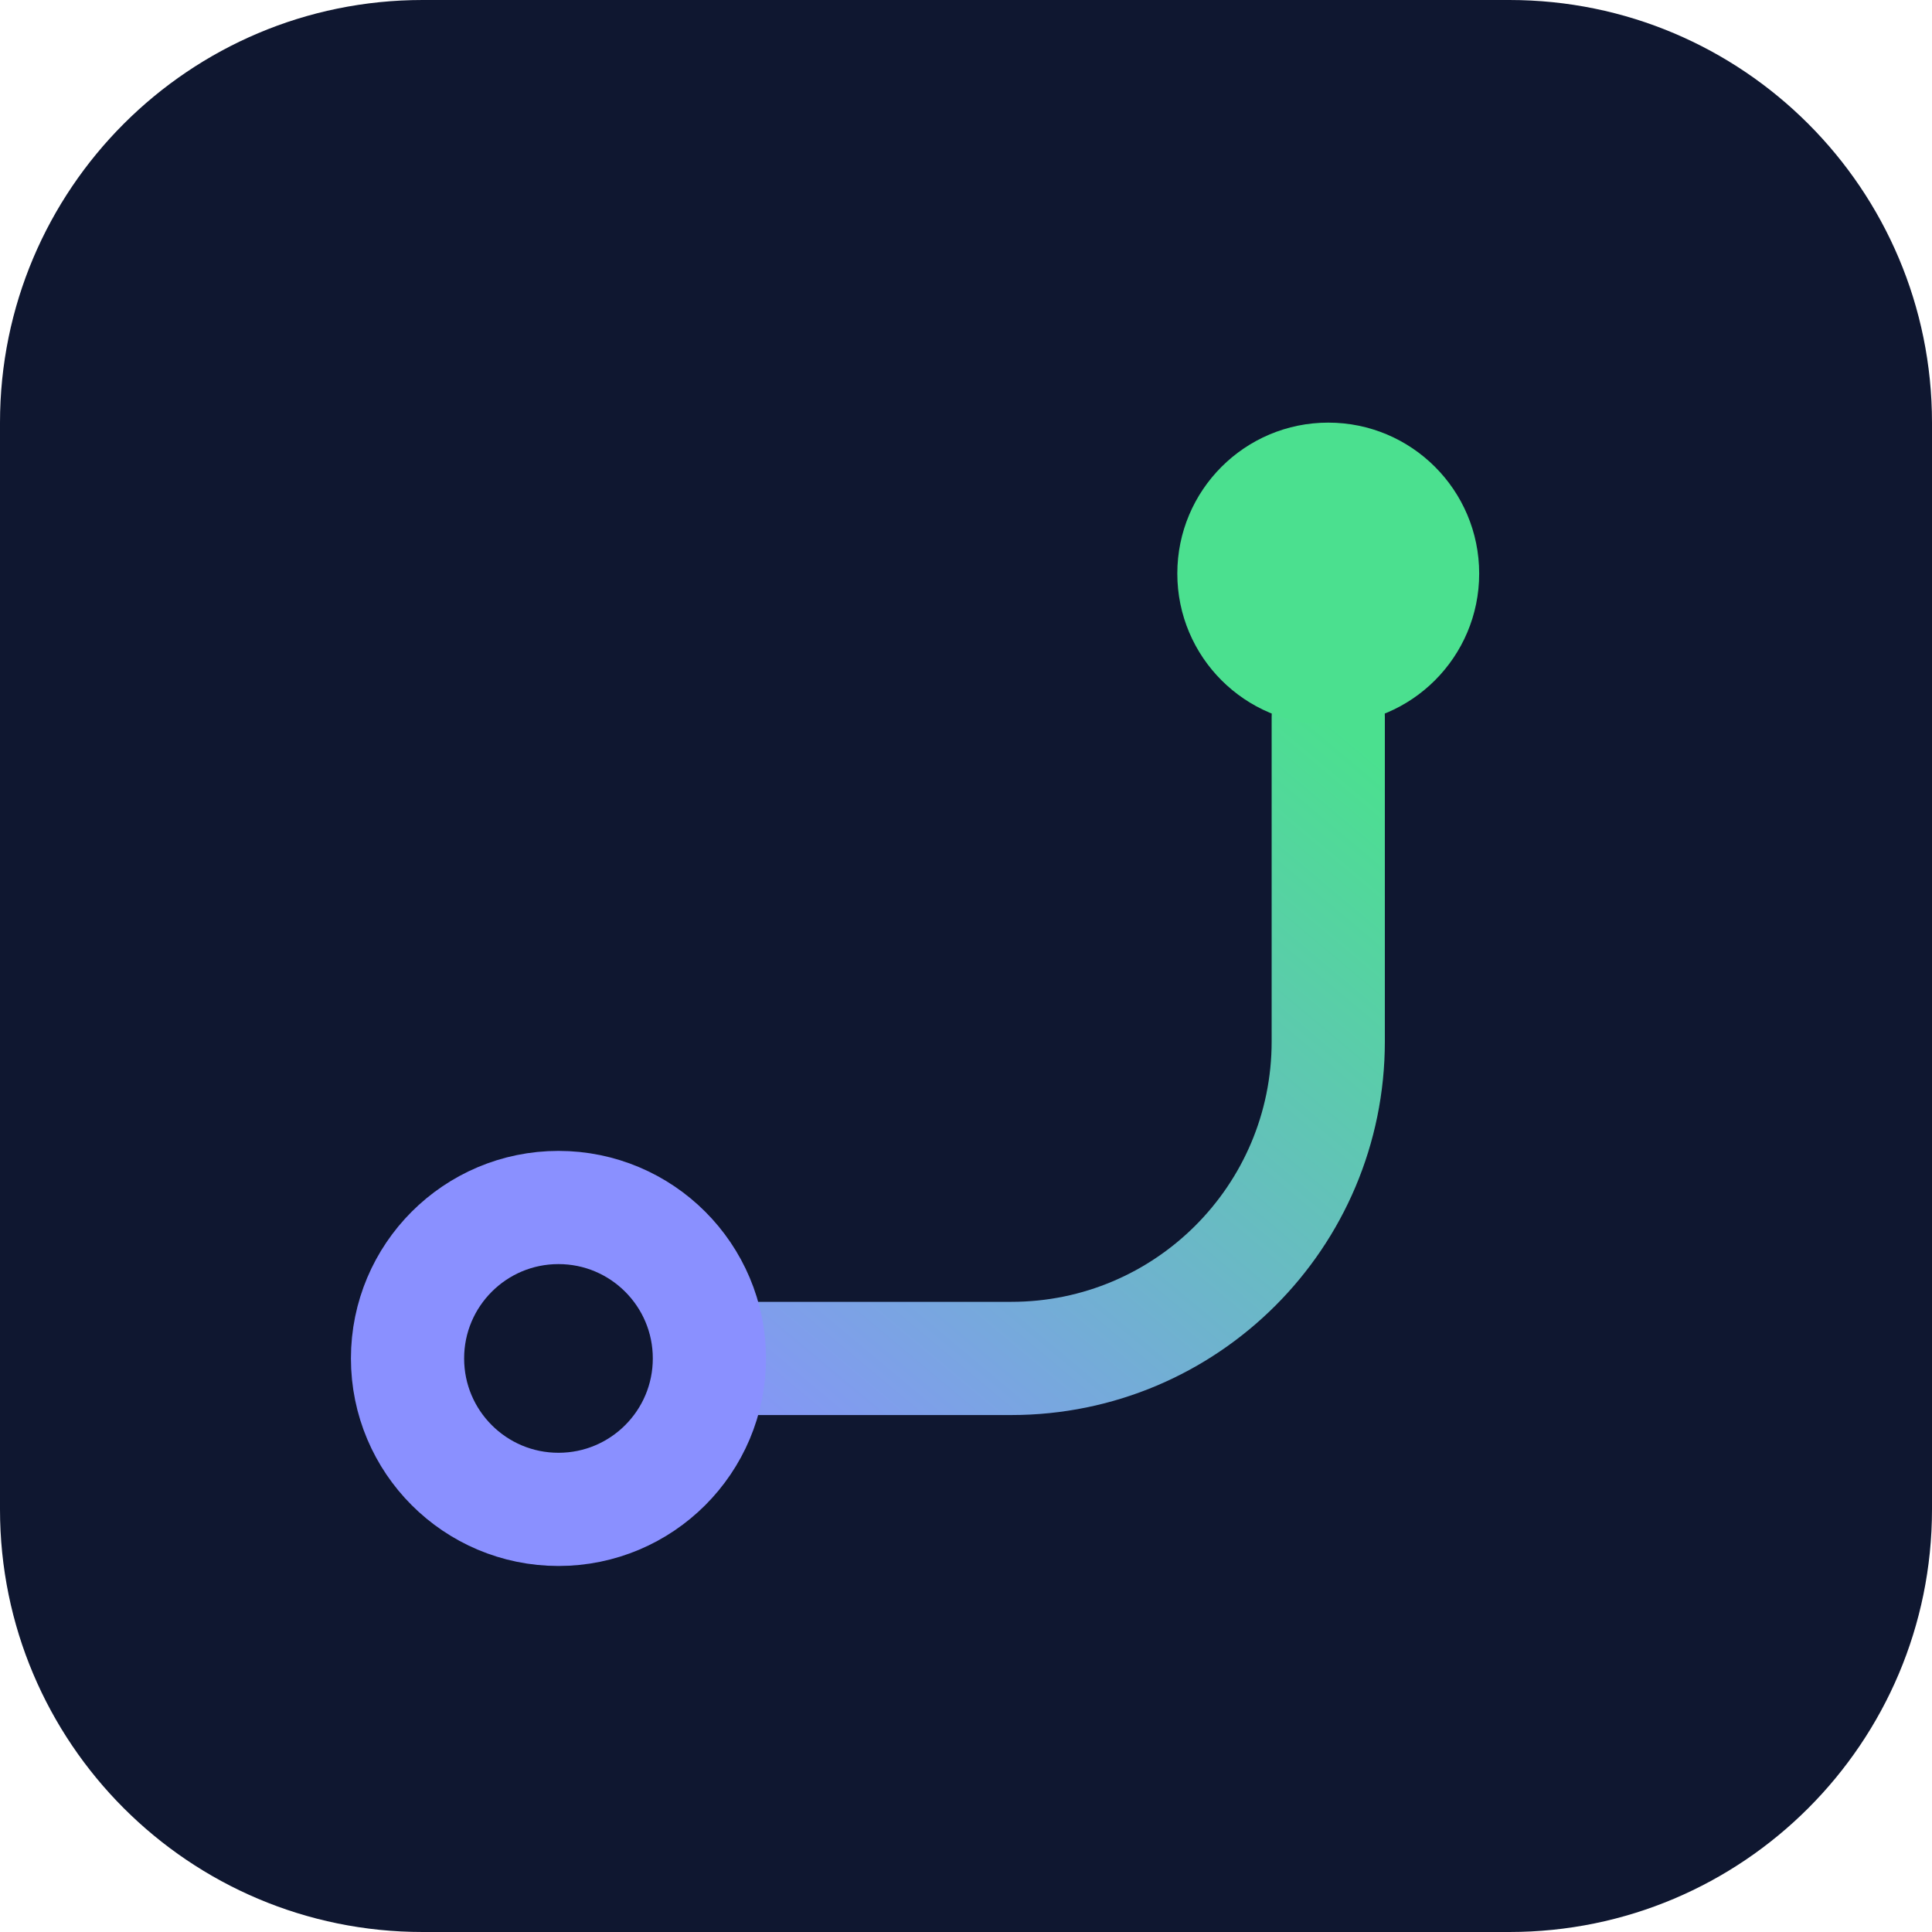
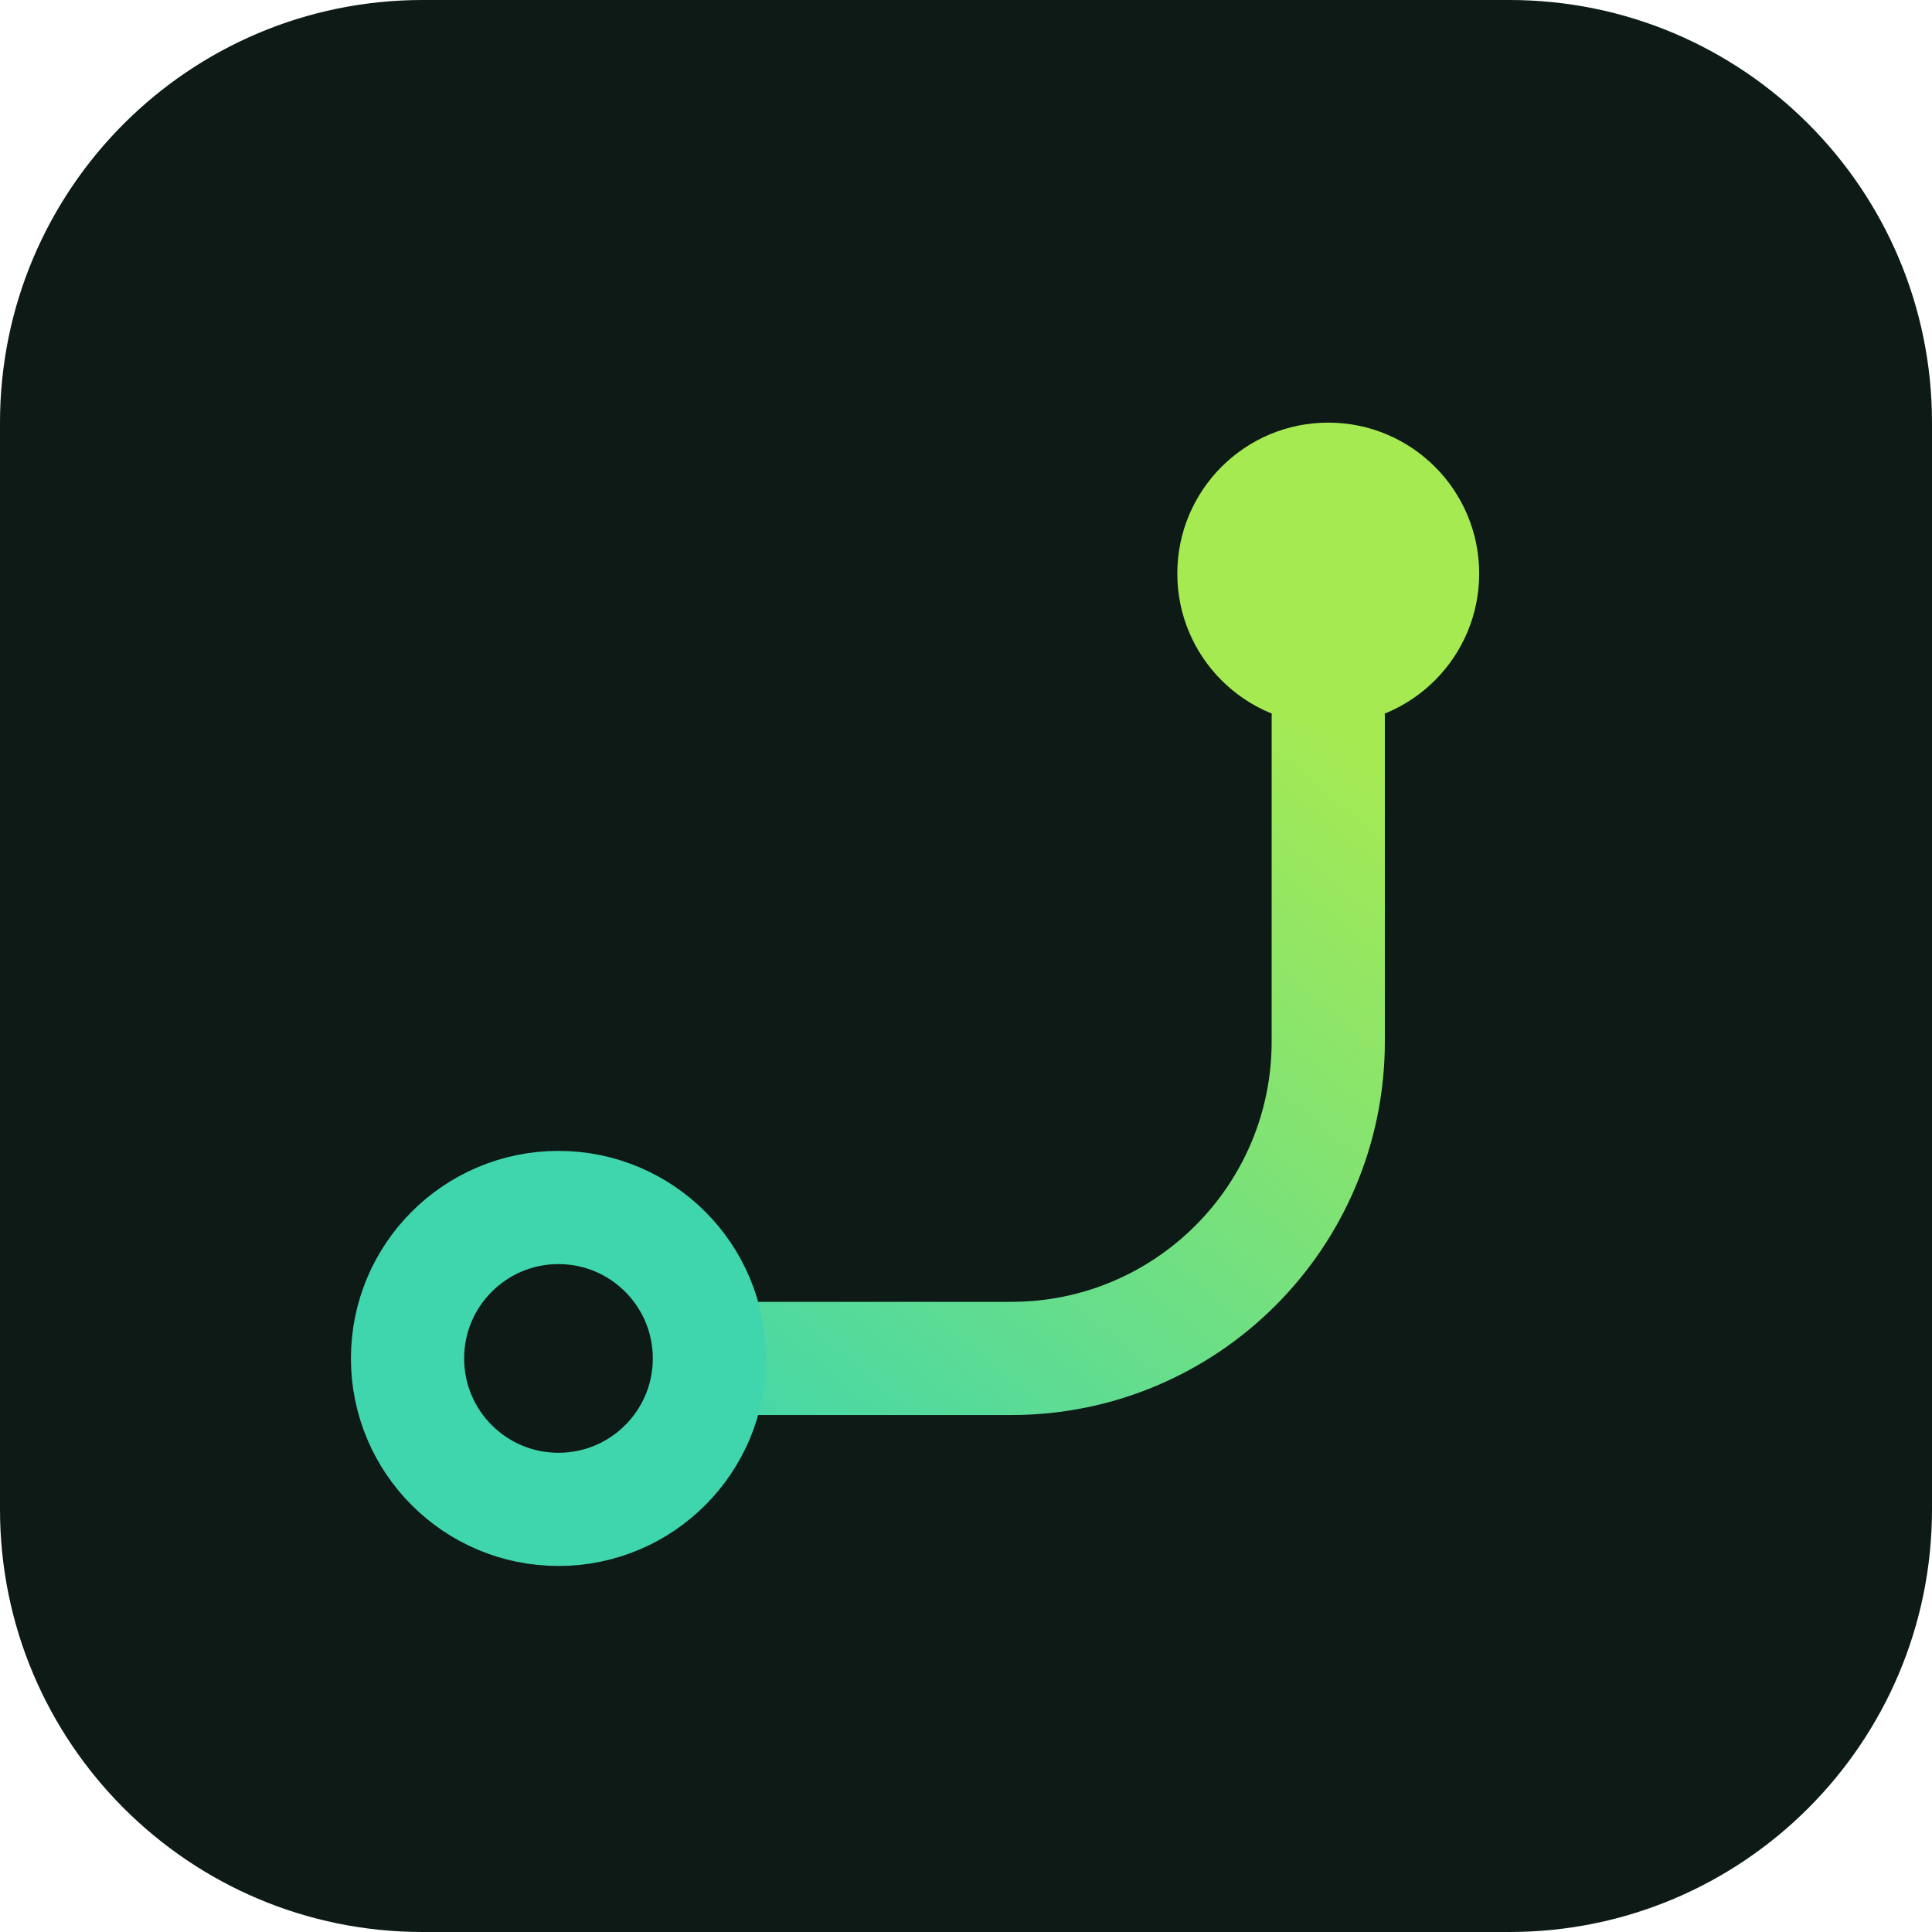
<svg xmlns="http://www.w3.org/2000/svg" viewBox="0 0 512 512">
  <defs>
    <linearGradient id="g" x1="0" y1="1" x2="1" y2="0">
-       <stop offset="0" stop-color="#8a90ff" />
-       <stop offset="1" stop-color="#4be08f" />
+       <stop offset="0" stop-color="#3fd6ae" />
+       <stop offset="1" stop-color="#a6ea52" />
    </linearGradient>
  </defs>
-   <rect width="512" height="512" rx="112" fill="#0f1730" />
+   <rect width="512" height="512" rx="112" fill="#0d1a16" />
  <path d="M148 360h120a84 84 0 0 0 84-84V190" fill="none" stroke="url(#g)" stroke-width="30" stroke-linecap="round" stroke-linejoin="round" />
-   <circle cx="148" cy="360" r="40" fill="#0f1730" stroke="#8a90ff" stroke-width="30" />
-   <circle cx="352" cy="152" r="40" fill="#4be08f" />
+   <circle cx="148" cy="360" r="40" fill="#0d1a16" stroke="#3fd6ae" stroke-width="30" />
+   <circle cx="352" cy="152" r="40" fill="#a6ea52" />
</svg>
